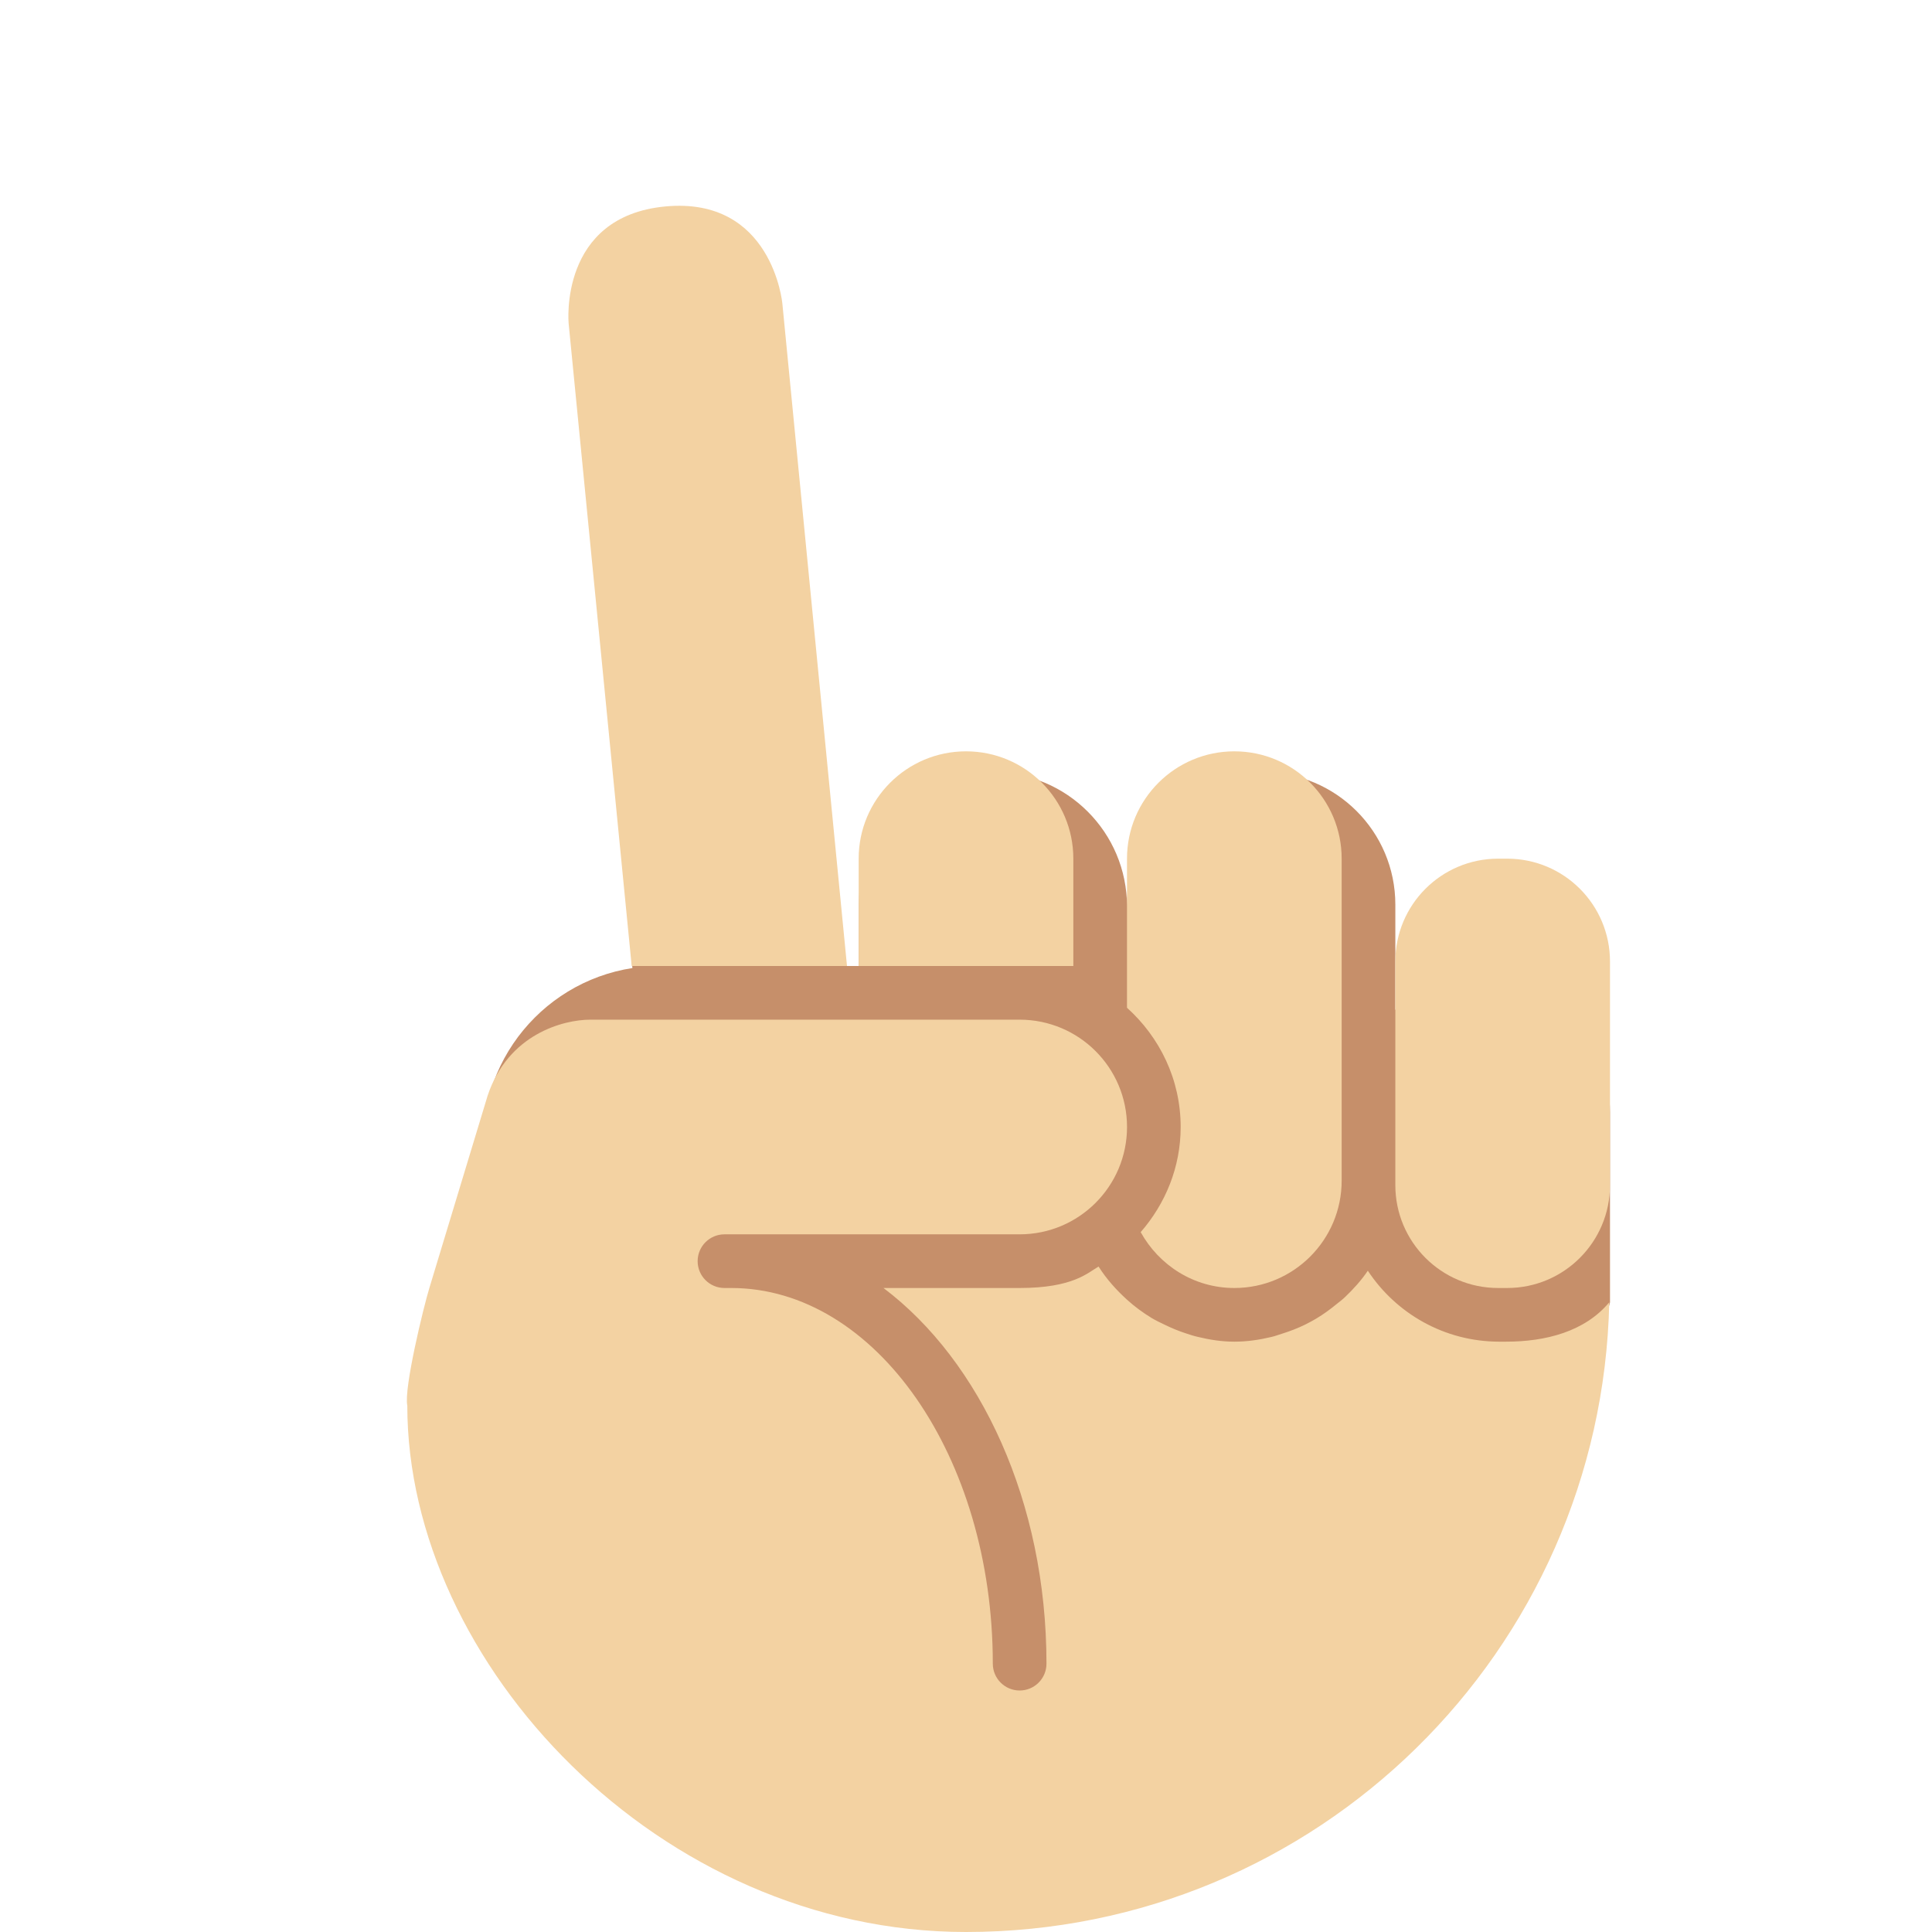
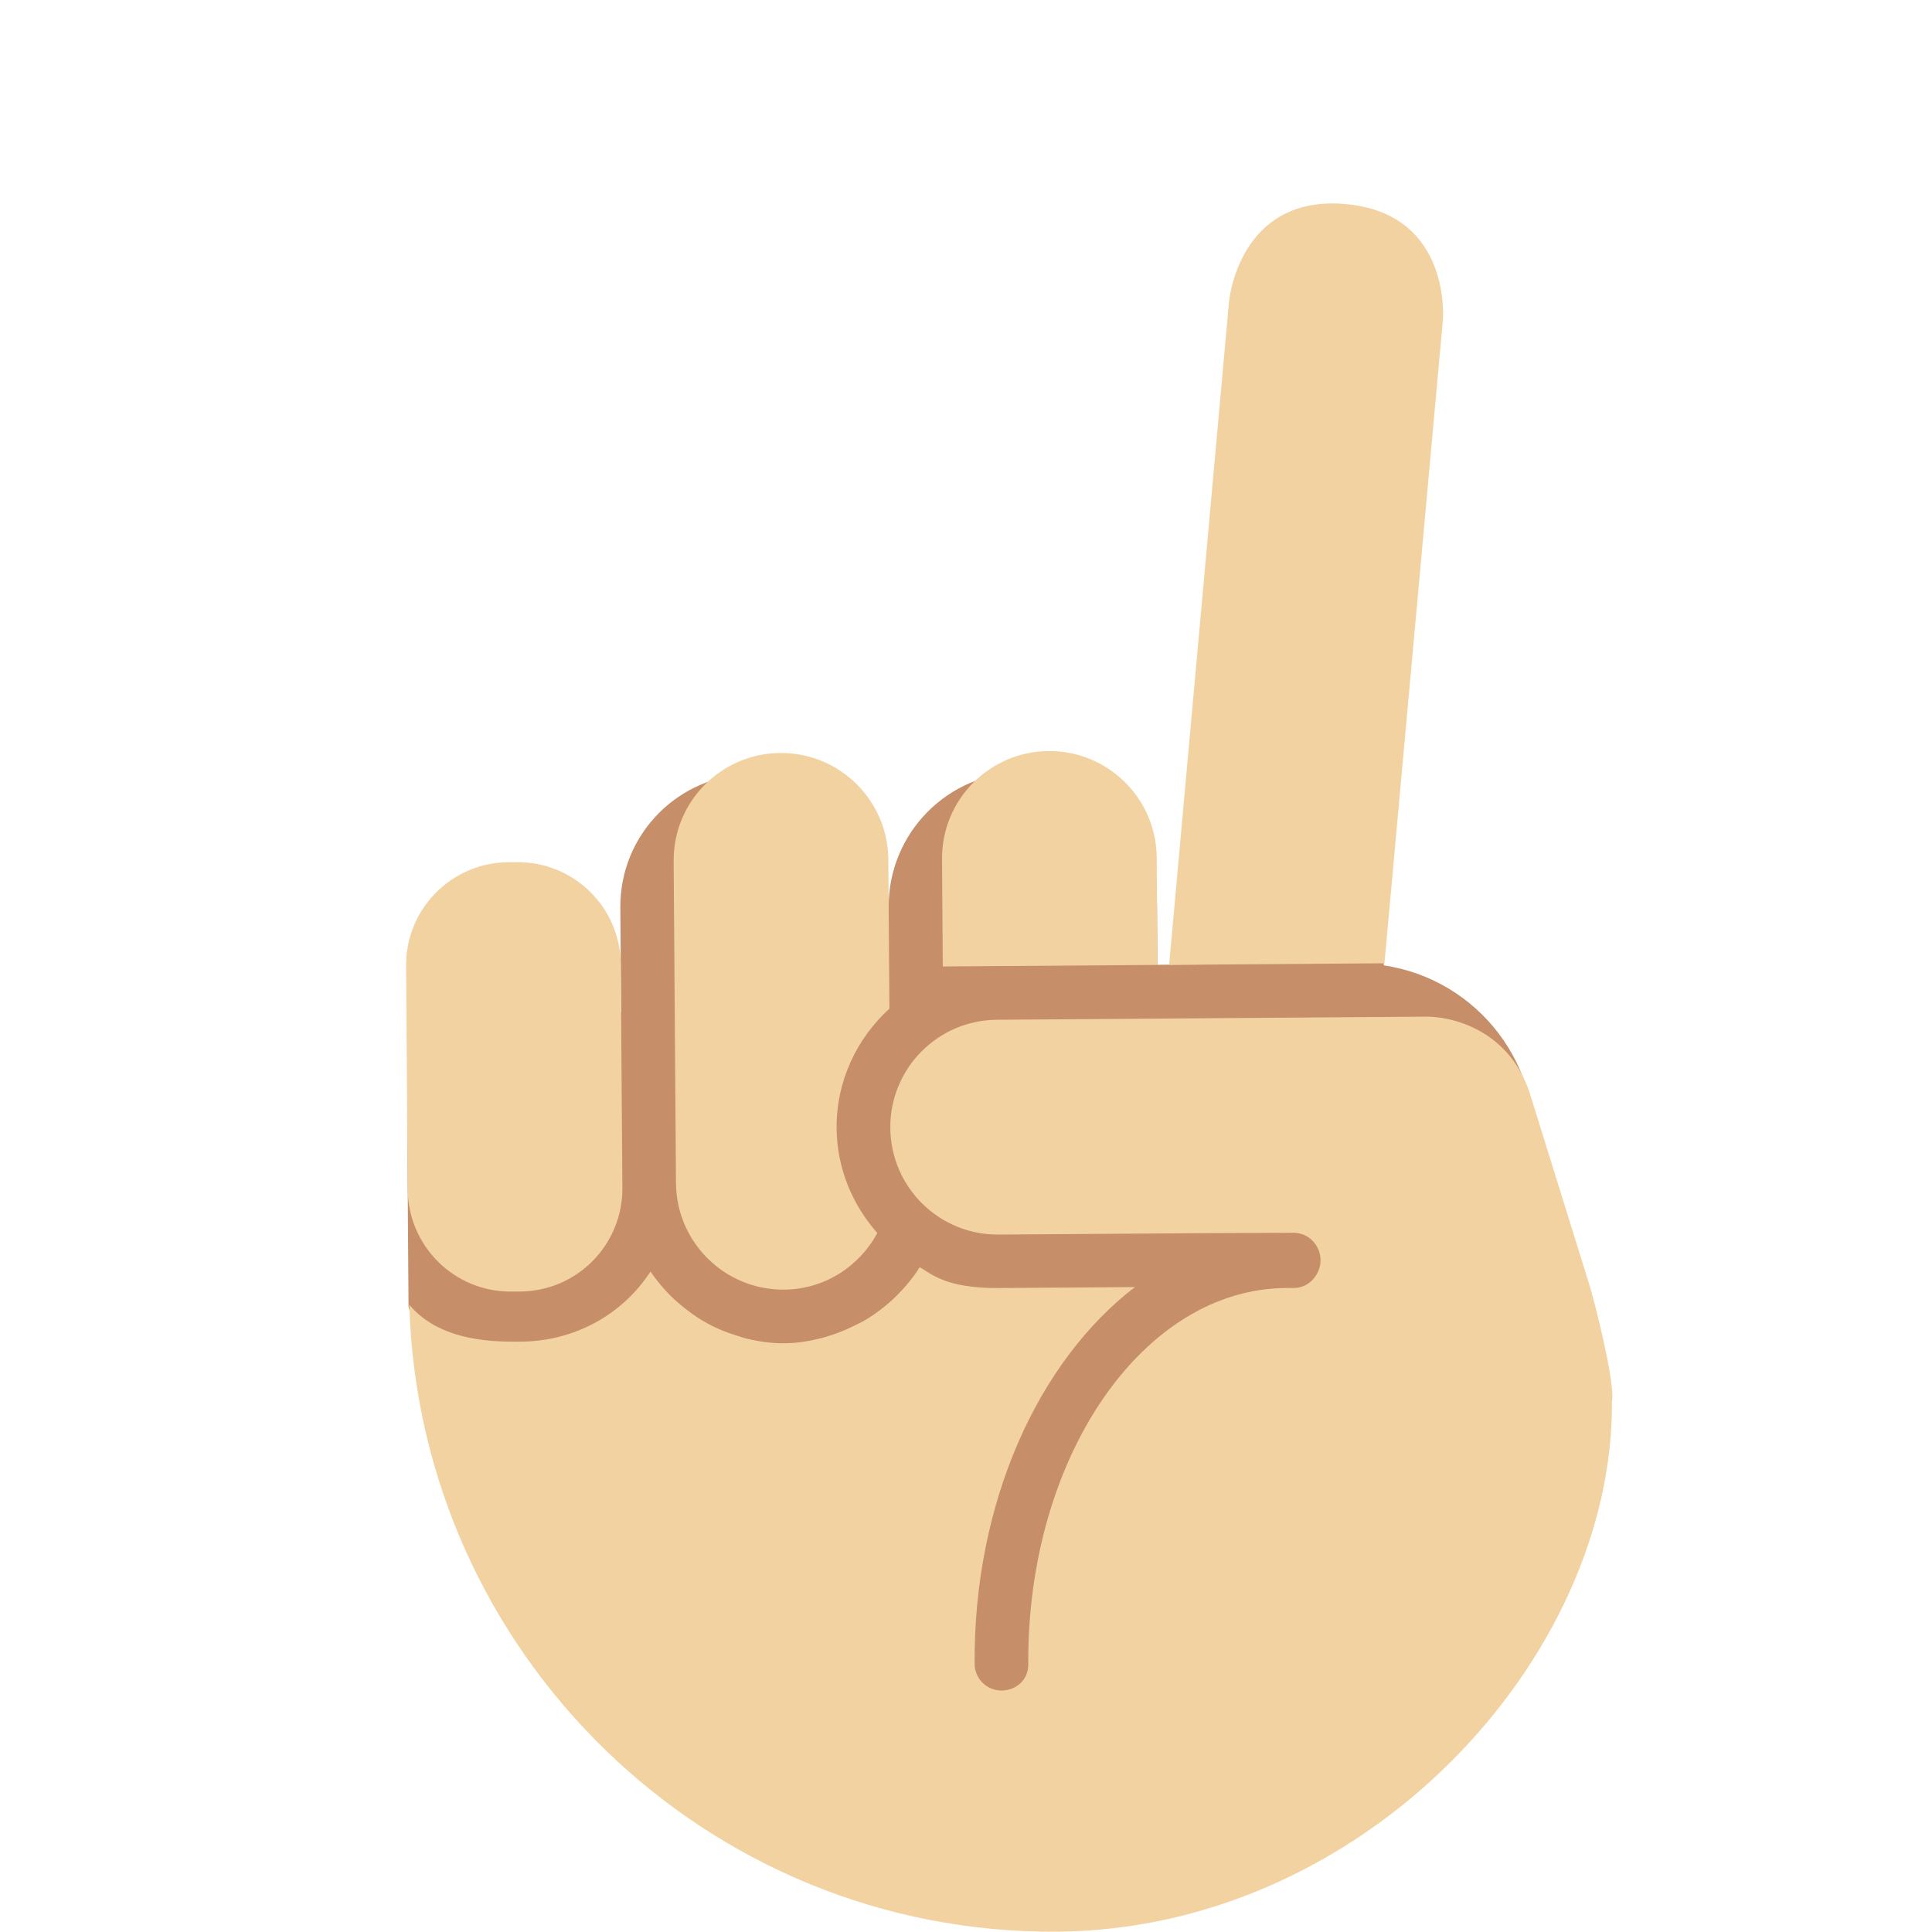
<svg xmlns="http://www.w3.org/2000/svg" viewBox="0 0 45 45" style="enable-background:new 0 0 45 45;" xml:space="preserve" version="1.1" id="svg2">
  <defs id="defs6">
    <clipPath id="clipPath16" clipPathUnits="userSpaceOnUse">
      <path id="path18" d="M 0,36 36,36 36,0 0,0 0,36 Z" />
    </clipPath>
  </defs>
  <g transform="matrix(1.25,0,0,-1.25,0,45)" id="g10">
    <g id="g12">
      <g clip-path="url(#clipPath16)" id="g14">
-         <g transform="translate(27.6631,17.6094)" id="g20">
-           <path id="path22" style="fill:#c68f6a;fill-opacity:1;fill-rule:nonzero;stroke:none" d="m 0,0 -0.326,0 c -0.498,0 -0.958,-0.158 -1.337,-0.424 l 0,1.959 C -1.663,2.896 -2.767,4 -4.128,4 l -0.07,0 C -5.56,4 -6.663,2.896 -6.663,1.535 l 0,-0.035 c 0,1.381 -1.119,2.5 -2.5,2.5 -1.381,0 -2.5,-1.119 -2.5,-2.5 l 0,-4.309 c -0.298,-0.082 -0.585,-0.19 -0.86,-0.319 l -0.536,5.206 -2.958,-0.187 0.895,-10 -0.502,0.525 c -0.013,-0.155 -0.039,-0.308 -0.039,-0.467 l 0,-1.117 c 0,-3.005 2.436,-5.441 5.441,-5.441 l 0.117,0 c 2.873,0 5.22,2.227 5.422,5.048 0.157,-0.031 0.319,-0.048 0.485,-0.048 l 0.07,0 c 1.044,0 1.932,0.651 2.291,1.567 0.408,-0.349 0.932,-0.567 1.511,-0.567 l 0.326,0 c 1.291,0 2.337,2.609 2.337,2.734 l 0,3.538 C 2.337,-1.046 1.291,0 0,0" />
+         <g transform="translate(9.9074,17.5457)" id="g20">
+           <path id="path22" style="fill:#c68f6a;fill-opacity:1;fill-rule:nonzero;stroke:none" d="m 0,0 0.326,0.002 c 0.498,0.004 0.959,-0.151 1.34,-0.414 L 1.652,1.547 C 1.642,2.908 2.738,4.02 4.099,4.03 l 0.07,0 C 5.531,4.04 6.642,2.944 6.652,1.583 l 0,-0.035 c -0.01,1.381 1.101,2.508 2.482,2.518 1.381,0.01 2.508,-1.102 2.518,-2.482 l 0.031,-4.309 c 0.298,-0.08 0.586,-0.186 0.862,-0.313 l 0.499,5.21 2.959,-0.166 -0.824,-10.007 0.499,0.529 c 0.014,-0.155 0.041,-0.307 0.042,-0.466 l 0.009,-1.117 c 0.021,-3.005 -2.397,-5.459 -5.403,-5.481 l -0.117,0 C 7.337,-14.557 4.974,-12.347 4.751,-9.527 4.595,-9.559 4.433,-9.578 4.267,-9.579 L 4.197,-9.58 C 3.153,-9.587 2.261,-8.942 1.895,-8.029 1.489,-8.38 0.967,-8.603 0.388,-8.607 L 0.062,-8.609 c -1.291,-0.009 -2.356,2.592 -2.357,2.717 L -2.32,-2.354 C -2.329,-1.063 -1.291,-0.009 0,0" />
        </g>
-         <g transform="translate(25,14.2881)" id="g24">
-           <path id="path26" style="fill:#c68f6a;fill-opacity:1;fill-rule:nonzero;stroke:none" d="m 0,0 c 0,-1.816 -1.472,-3.288 -3.288,-3.288 l -9.424,0 C -14.528,-3.288 -16,-1.816 -16,0 l 0,0.424 c 0,1.816 1.472,3.288 3.288,3.288 l 9.424,0 C -1.472,3.712 0,2.24 0,0.424 L 0,0 Z" />
+         <g transform="translate(12.5943,14.2436)" id="g24">
+           <path id="path26" style="fill:#c68f6a;fill-opacity:1;fill-rule:nonzero;stroke:none" d="m 0,0 c 0.013,-1.816 1.495,-3.277 3.312,-3.264 l 9.423,0.067 c 1.816,0.013 3.278,1.495 3.265,3.312 L 15.997,0.539 C 15.984,2.355 14.501,3.816 12.685,3.803 L 3.261,3.735 C 1.445,3.722 -0.016,2.24 -0.003,0.424 L 0,0 Z" />
        </g>
-         <path id="path28" style="fill:#c68f6a;fill-opacity:1;fill-rule:nonzero;stroke:none" d="m 19,16 -6,0 0,2 6,0 0,-2 z" />
-         <g transform="translate(14.5776,30.3491)" id="g30">
-           <path id="path32" style="fill:#f3d2a2;fill-opacity:1;fill-rule:nonzero;stroke:none" d="M 0,0 C 0,0 -0.188,1.991 -2.18,1.804 -4.17,1.616 -3.982,-0.375 -3.982,-0.375 l 1.175,-11.974 0.229,0 2,0 1.783,0 L 0,0 Z" />
+         <g transform="translate(18.5818,15.9985)" id="g28">
+           <path id="path30" style="fill:#c68f6a;fill-opacity:1;fill-rule:nonzero;stroke:none" d="m 0,0 6,0.043 -0.015,2 L -0.014,2 0,0 Z" />
        </g>
-         <g transform="translate(30,13.917)" id="g34">
-           <path id="path36" style="fill:#f3d2a2;fill-opacity:1;fill-rule:nonzero;stroke:none" d="m 0,0 c 0,-1.059 -0.857,-1.917 -1.916,-1.917 l -0.168,0 C -3.143,-1.917 -4,-1.059 -4,0 l 0,4.166 c 0,1.059 0.857,1.917 1.916,1.917 l 0.168,0 C -0.857,6.083 0,5.225 0,4.166 L 0,0 Z" />
+         <g transform="translate(22.9011,30.379)" id="g32">
+           <path id="path34" style="fill:#f3d2a2;fill-opacity:1;fill-rule:nonzero;stroke:none" d="M 0,0 C 0,0 0.174,1.993 2.167,1.819 4.159,1.646 3.985,-0.346 3.985,-0.346 l -1.089,-11.983 -0.23,-10e-4 -2,-0.015 -1.782,-0.012 L 0,0 Z" />
        </g>
-         <g transform="translate(23,22)" id="g38">
-           <path id="path40" style="fill:#f3d2a2;fill-opacity:1;fill-rule:nonzero;stroke:none" d="m 0,0 c -1.104,0 -2,-0.895 -2,-2 l 0,-2.778 C -1.391,-5.327 -1,-6.114 -1,-7 -1,-7.753 -1.287,-8.433 -1.745,-8.959 -1.404,-9.576 -0.755,-10 0,-10 c 1.105,0 2,0.896 2,2 l 0,6 C 2,-0.895 1.105,0 0,0" />
+         <g transform="translate(7.5971,13.8366)" id="g36">
+           <path id="path38" style="fill:#f3d2a2;fill-opacity:1;fill-rule:nonzero;stroke:none" d="m 0,0 c 0.008,-1.059 0.871,-1.911 1.93,-1.903 l 0.168,0.001 C 3.156,-1.894 4.007,-1.03 4,0.029 L 3.97,4.195 C 3.962,5.253 3.099,6.105 2.04,6.098 L 1.872,6.097 C 0.814,6.089 -0.038,5.224 -0.03,4.166 L 0,0 Z" />
        </g>
-         <g transform="translate(28.0625,11)" id="g42">
-           <path id="path44" style="fill:#f3d2a2;fill-opacity:1;fill-rule:nonzero;stroke:none" d="M 0,0 -0.125,0 C -1.149,0 -2.05,0.526 -2.575,1.322 -2.698,1.14 -2.846,0.977 -3.006,0.825 -3.055,0.779 -3.108,0.74 -3.161,0.697 -3.28,0.599 -3.404,0.509 -3.538,0.429 -3.604,0.39 -3.67,0.355 -3.739,0.32 -3.879,0.251 -4.024,0.195 -4.175,0.148 -4.242,0.128 -4.306,0.102 -4.375,0.087 -4.597,0.034 -4.825,0 -5.062,0 -5.299,0 -5.523,0.036 -5.743,0.089 -5.819,0.106 -5.892,0.131 -5.966,0.155 -6.102,0.199 -6.234,0.254 -6.361,0.316 -6.443,0.356 -6.524,0.393 -6.602,0.44 -6.766,0.54 -6.92,0.653 -7.061,0.781 -7.264,0.965 -7.445,1.168 -7.592,1.399 -7.591,1.4 -7.59,1.401 -7.589,1.402 -7.79,1.287 -8.063,1 -9.063,1 L -11.6,1 c 1.809,-1.365 3.037,-3.99 3.037,-7 0,-0.276 -0.223,-0.5 -0.5,-0.5 -0.276,0 -0.5,0.224 -0.5,0.5 0,3.859 -2.186,7 -4.875,7 l -0.125,0 c -0.276,0 -0.5,0.224 -0.5,0.5 0,0.276 0.224,0.5 0.5,0.5 l 1.5,0 4,0 c 1.105,0 2.001,0.896 2.001,2 0,1.105 -0.896,2 -2.001,2 l -7.999,0 c -0.5,0 -1.532,-0.266 -1.914,-1.415 L -20.062,1 c -0.103,-0.335 -0.479,-1.871 -0.411,-2.191 0,-4.809 4.696,-9.809 10.41,-9.809 6.538,0 11.844,5.231 11.987,11.734 C 1.469,0.187 0.739,0 0,0" />
+         <g transform="translate(14.5388,21.9696)" id="g40">
+           <path id="path42" style="fill:#f3d2a2;fill-opacity:1;fill-rule:nonzero;stroke:none" d="m 0,0 c 1.104,0.008 2.006,-0.881 2.014,-1.986 l 0.02,-2.778 C 1.429,-5.317 1.044,-6.107 1.05,-6.993 1.056,-7.746 1.348,-8.423 1.809,-8.946 1.473,-9.566 0.827,-9.994 0.072,-10 c -1.105,-0.008 -2.007,0.881 -2.015,1.986 l -0.043,6 C -1.994,-0.91 -1.104,-0.008 0,0" />
        </g>
-         <g transform="translate(20,18)" id="g46">
-           <path id="path48" style="fill:#f3d2a2;fill-opacity:1;fill-rule:nonzero;stroke:none" d="M 0,0 0,2 C 0,3.105 -0.895,4 -2,4 -3.104,4 -4,3.105 -4,2 l 0,-2 4,0 z" />
+         <g transform="translate(9.5555,11)" id="g44">
+           <path id="path46" style="fill:#f3d2a2;fill-opacity:1;fill-rule:nonzero;stroke:none" d="M 0,0 0.125,0 C 1.149,0 2.046,0.507 2.566,1.307 2.69,1.125 2.839,0.947 3,0.797 3.049,0.751 3.103,0.704 3.156,0.662 3.276,0.564 3.401,0.471 3.535,0.392 3.602,0.353 3.667,0.316 3.737,0.283 3.877,0.214 4.023,0.159 4.174,0.113 4.241,0.093 4.305,0.067 4.374,0.052 4.596,0.001 4.825,-0.032 5.062,-0.03 c 0.237,0.002 0.461,0.039 0.68,0.094 0.076,0.018 0.149,0.043 0.223,0.068 0.136,0.045 0.267,0.1 0.394,0.164 0.082,0.04 0.162,0.077 0.239,0.125 0.164,0.101 0.317,0.216 0.458,0.344 0.201,0.186 0.381,0.39 0.526,0.622 C 7.581,1.388 7.58,1.389 7.579,1.39 7.781,1.277 8.055,0.991 9.055,0.999 9.587,1.002 10.682,1.01 11.592,1.017 9.793,-0.361 8.584,-2.995 8.605,-6.005 8.607,-6.281 8.833,-6.503 9.109,-6.501 9.385,-6.499 9.607,-6.293 9.605,-6.016 9.578,-2.157 11.742,1 14.43,1 l 0.125,0 c 0.276,0 0.498,0.246 0.496,0.523 -0.002,0.276 -0.227,0.508 -0.503,0.506 l -1.5,-0.006 -4,-0.027 C 7.943,1.988 7.042,2.879 7.034,3.983 7.026,5.087 7.915,5.99 9.019,5.998 l 8,0.058 c 0.5,0.003 1.533,-0.255 1.923,-1.401 l 1.113,-3.578 c 0.105,-0.334 0.492,-1.867 0.426,-2.188 0.035,-4.808 -4.625,-9.842 -10.34,-9.883 C 3.604,-11.041 -1.74,-5.814 -1.929,0.687 -1.47,0.144 -0.739,0 0,0" />
+         </g>
+         <g transform="translate(17.5675,17.9913)" id="g48">
+           <path id="path50" style="fill:#f3d2a2;fill-opacity:1;fill-rule:nonzero;stroke:none" d="M 0,0 -0.014,2 C -0.022,3.104 0.867,4.006 1.971,4.014 3.076,4.022 3.978,3.133 3.986,2.029 L 4,0.029 0,0 Z" />
        </g>
      </g>
    </g>
  </g>
</svg>
